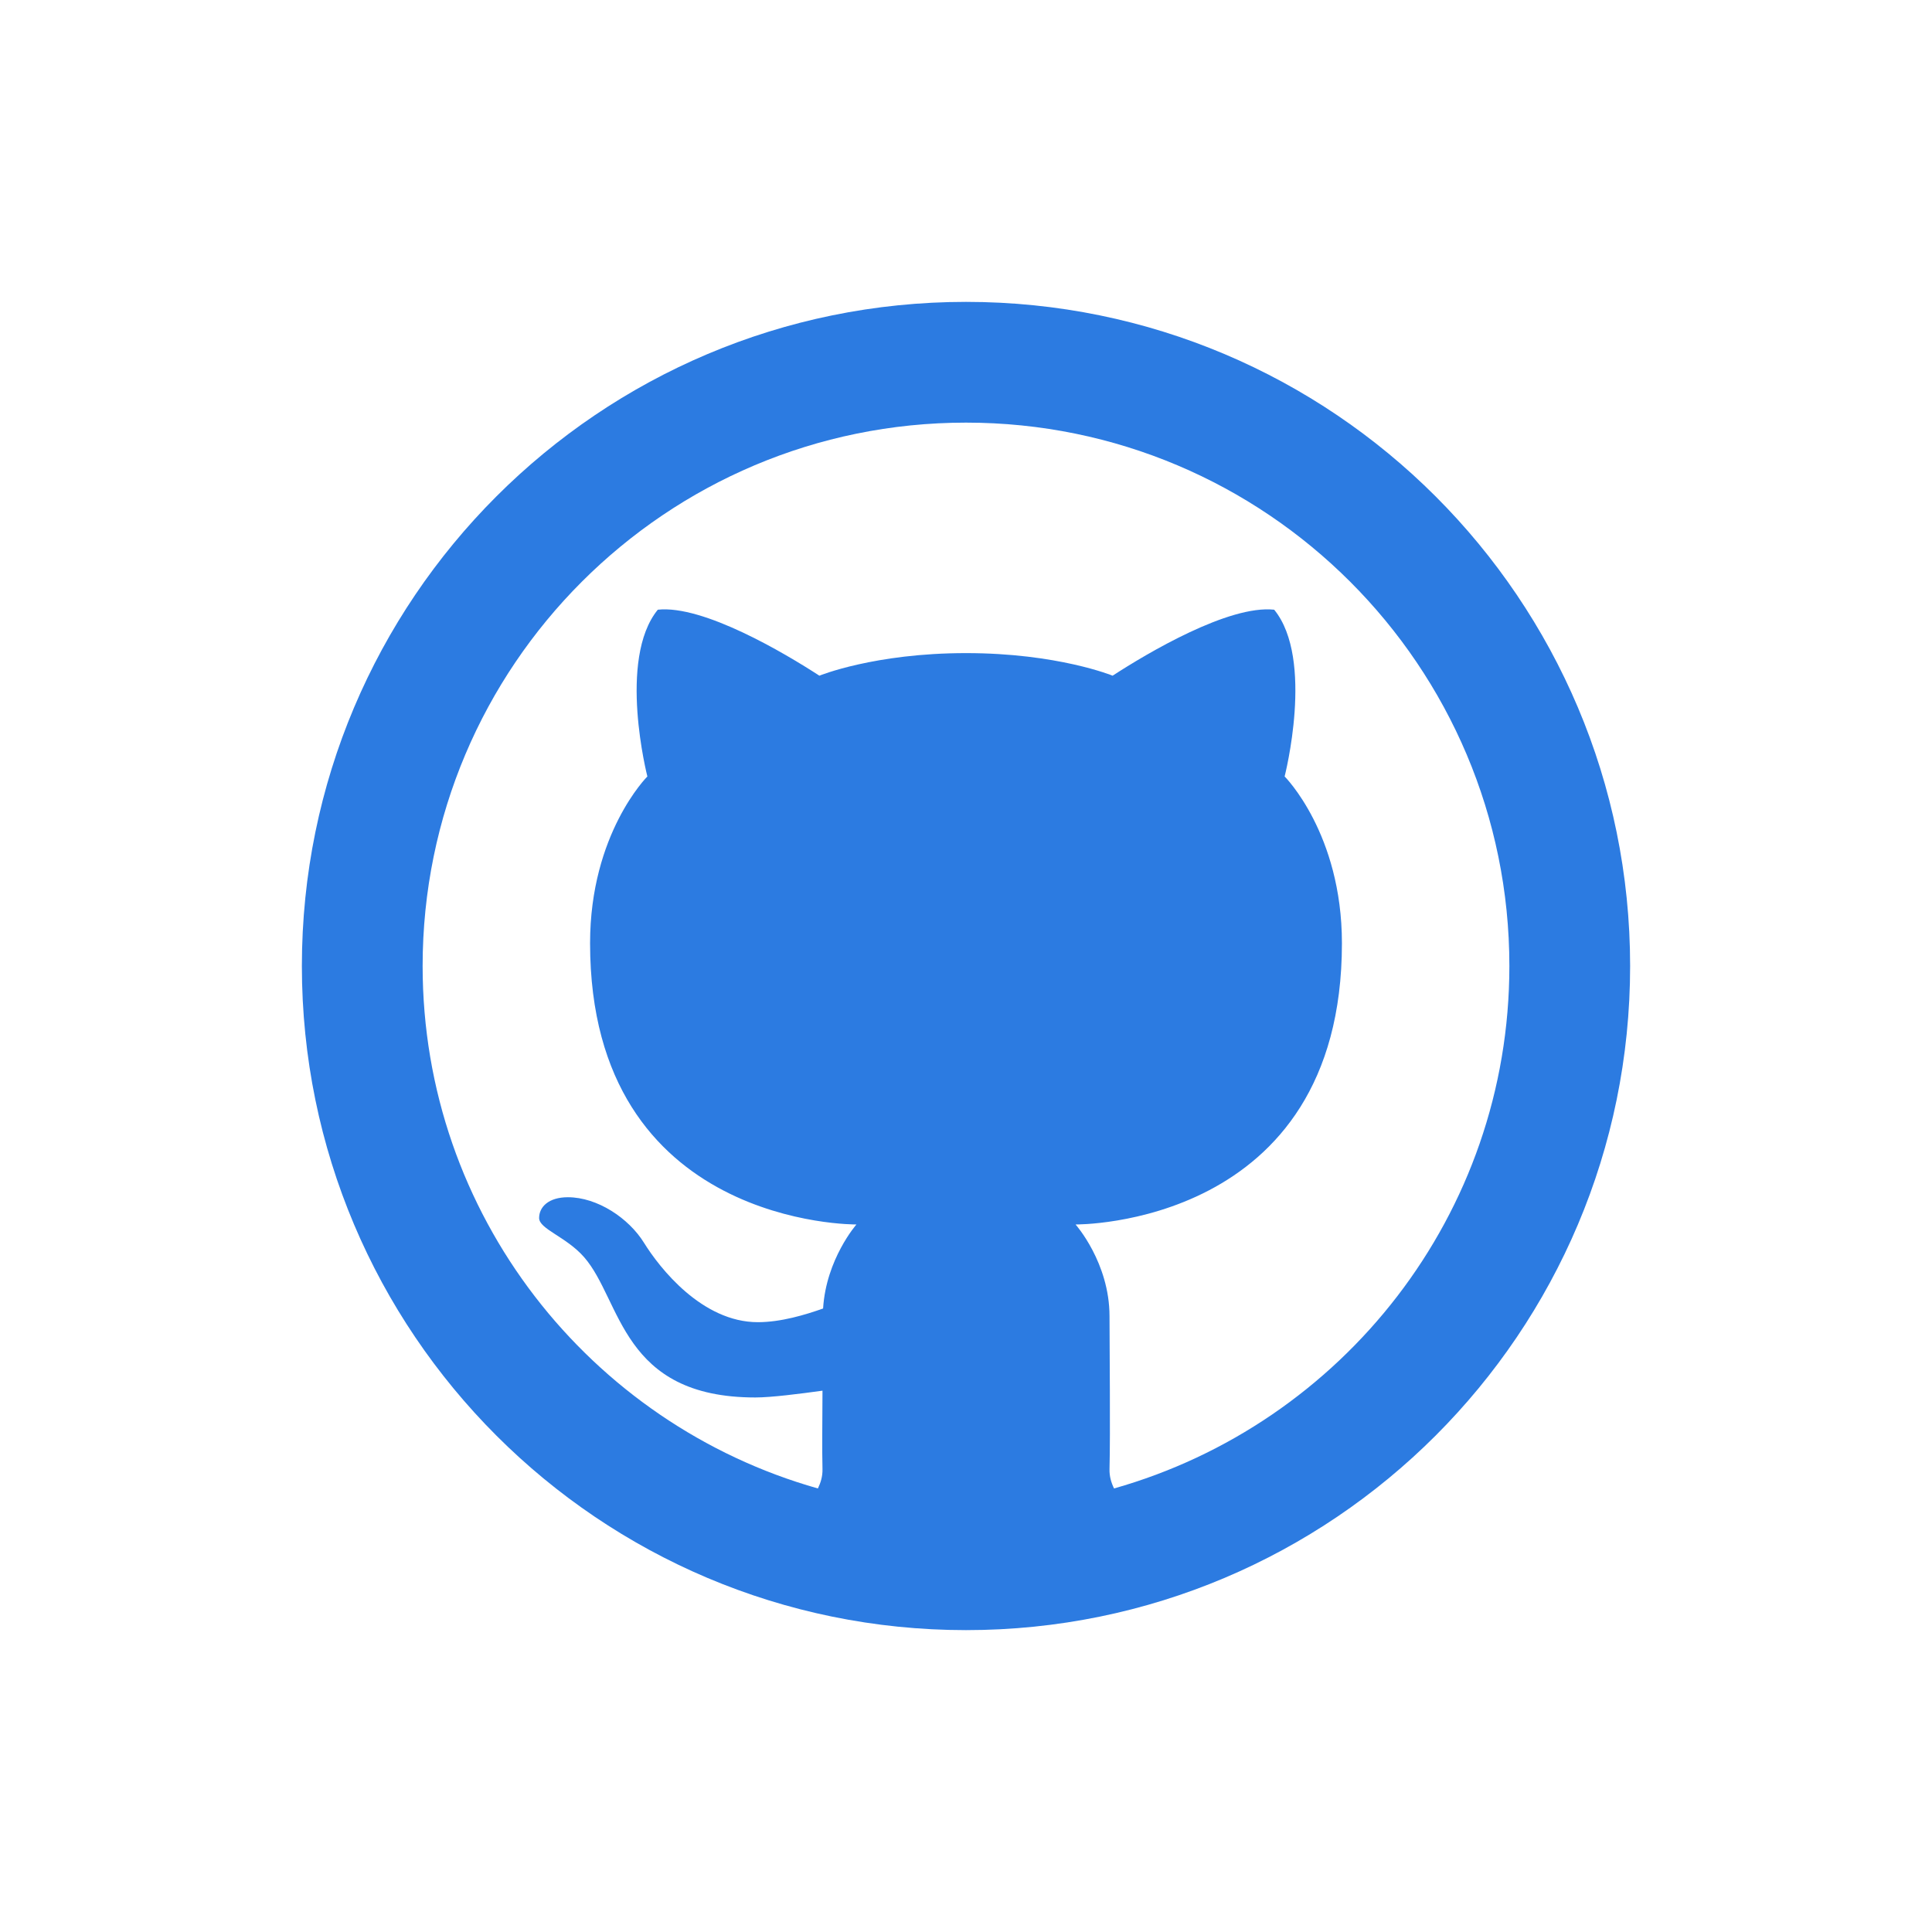
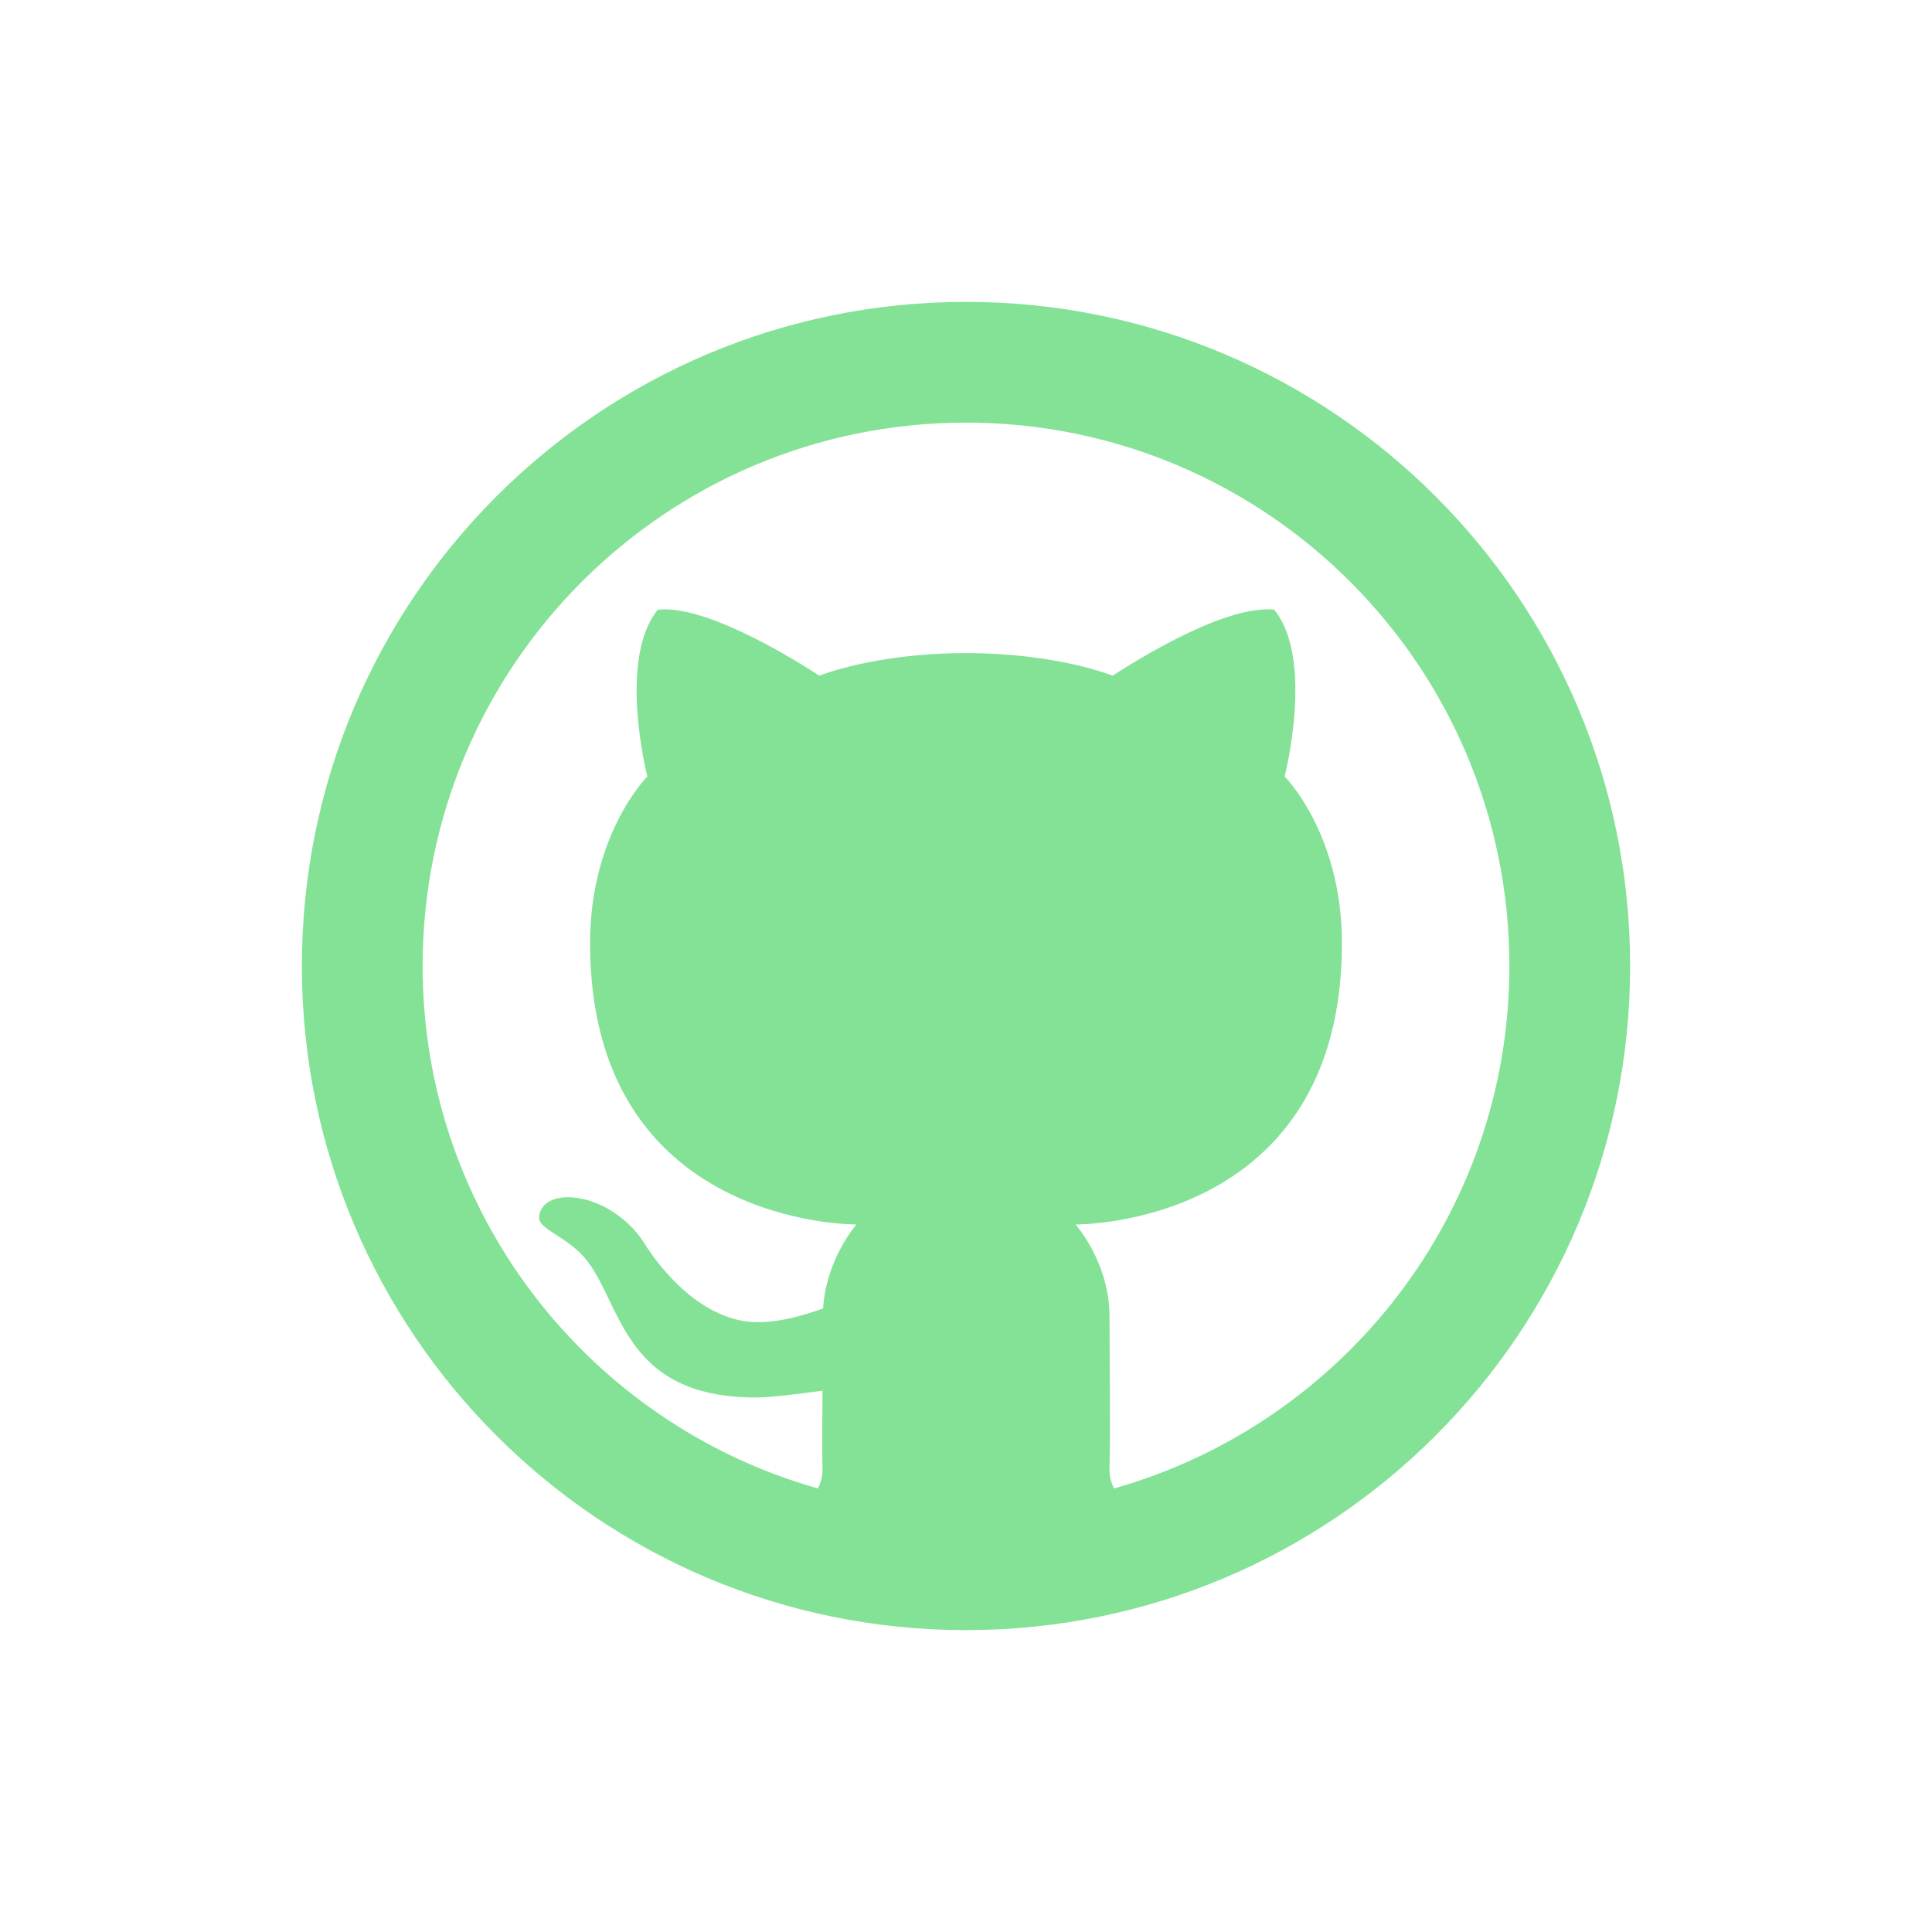
- <svg xmlns="http://www.w3.org/2000/svg" fill="#2C7BE1" viewBox="0 0 64 64" width="48px" height="48px">
+ <svg xmlns="http://www.w3.org/2000/svg" fill="#84E296" viewBox="0 0 64 64" width="48px" height="48px">
  <path d="M 32 10 C 19.85 10 10 19.85 10 32 C 10 44.15 19.85 54 32 54 C 44.15 54 54 44.15 54 32 C 54 19.85 44.15 10 32 10 z M 32 14 C 41.941 14 50 22.059 50 32 C 50 40.239 44.459 47.169 36.904 49.307 C 36.811 49.115 36.748 48.906 36.754 48.668 C 36.785 47.459 36.754 44.638 36.754 43.602 C 36.754 41.824 35.629 40.562 35.629 40.562 C 35.629 40.562 44.453 40.662 44.453 31.246 C 44.453 27.613 42.555 25.721 42.555 25.721 C 42.555 25.721 43.552 21.842 42.209 20.197 C 40.704 20.034 38.008 21.635 36.857 22.383 C 36.857 22.383 35.034 21.635 32 21.635 C 28.966 21.635 27.143 22.383 27.143 22.383 C 25.992 21.635 23.296 20.035 21.791 20.197 C 20.449 21.842 21.445 25.721 21.445 25.721 C 21.445 25.721 19.547 27.611 19.547 31.244 C 19.547 40.66 28.371 40.562 28.371 40.562 C 28.371 40.562 27.366 41.706 27.266 43.346 C 26.676 43.554 25.872 43.799 25.105 43.799 C 23.255 43.799 21.85 42.002 21.334 41.17 C 20.826 40.349 19.785 39.66 18.812 39.66 C 18.172 39.66 17.859 39.982 17.859 40.348 C 17.859 40.714 18.758 40.968 19.35 41.646 C 20.598 43.076 20.574 46.293 25.021 46.293 C 25.547 46.293 26.492 46.172 27.246 46.068 C 27.242 47.078 27.23 48.046 27.246 48.666 C 27.252 48.905 27.187 49.115 27.094 49.307 C 19.54 47.169 14 40.238 14 32 C 14 22.059 22.059 14 32 14 z" />
</svg>
